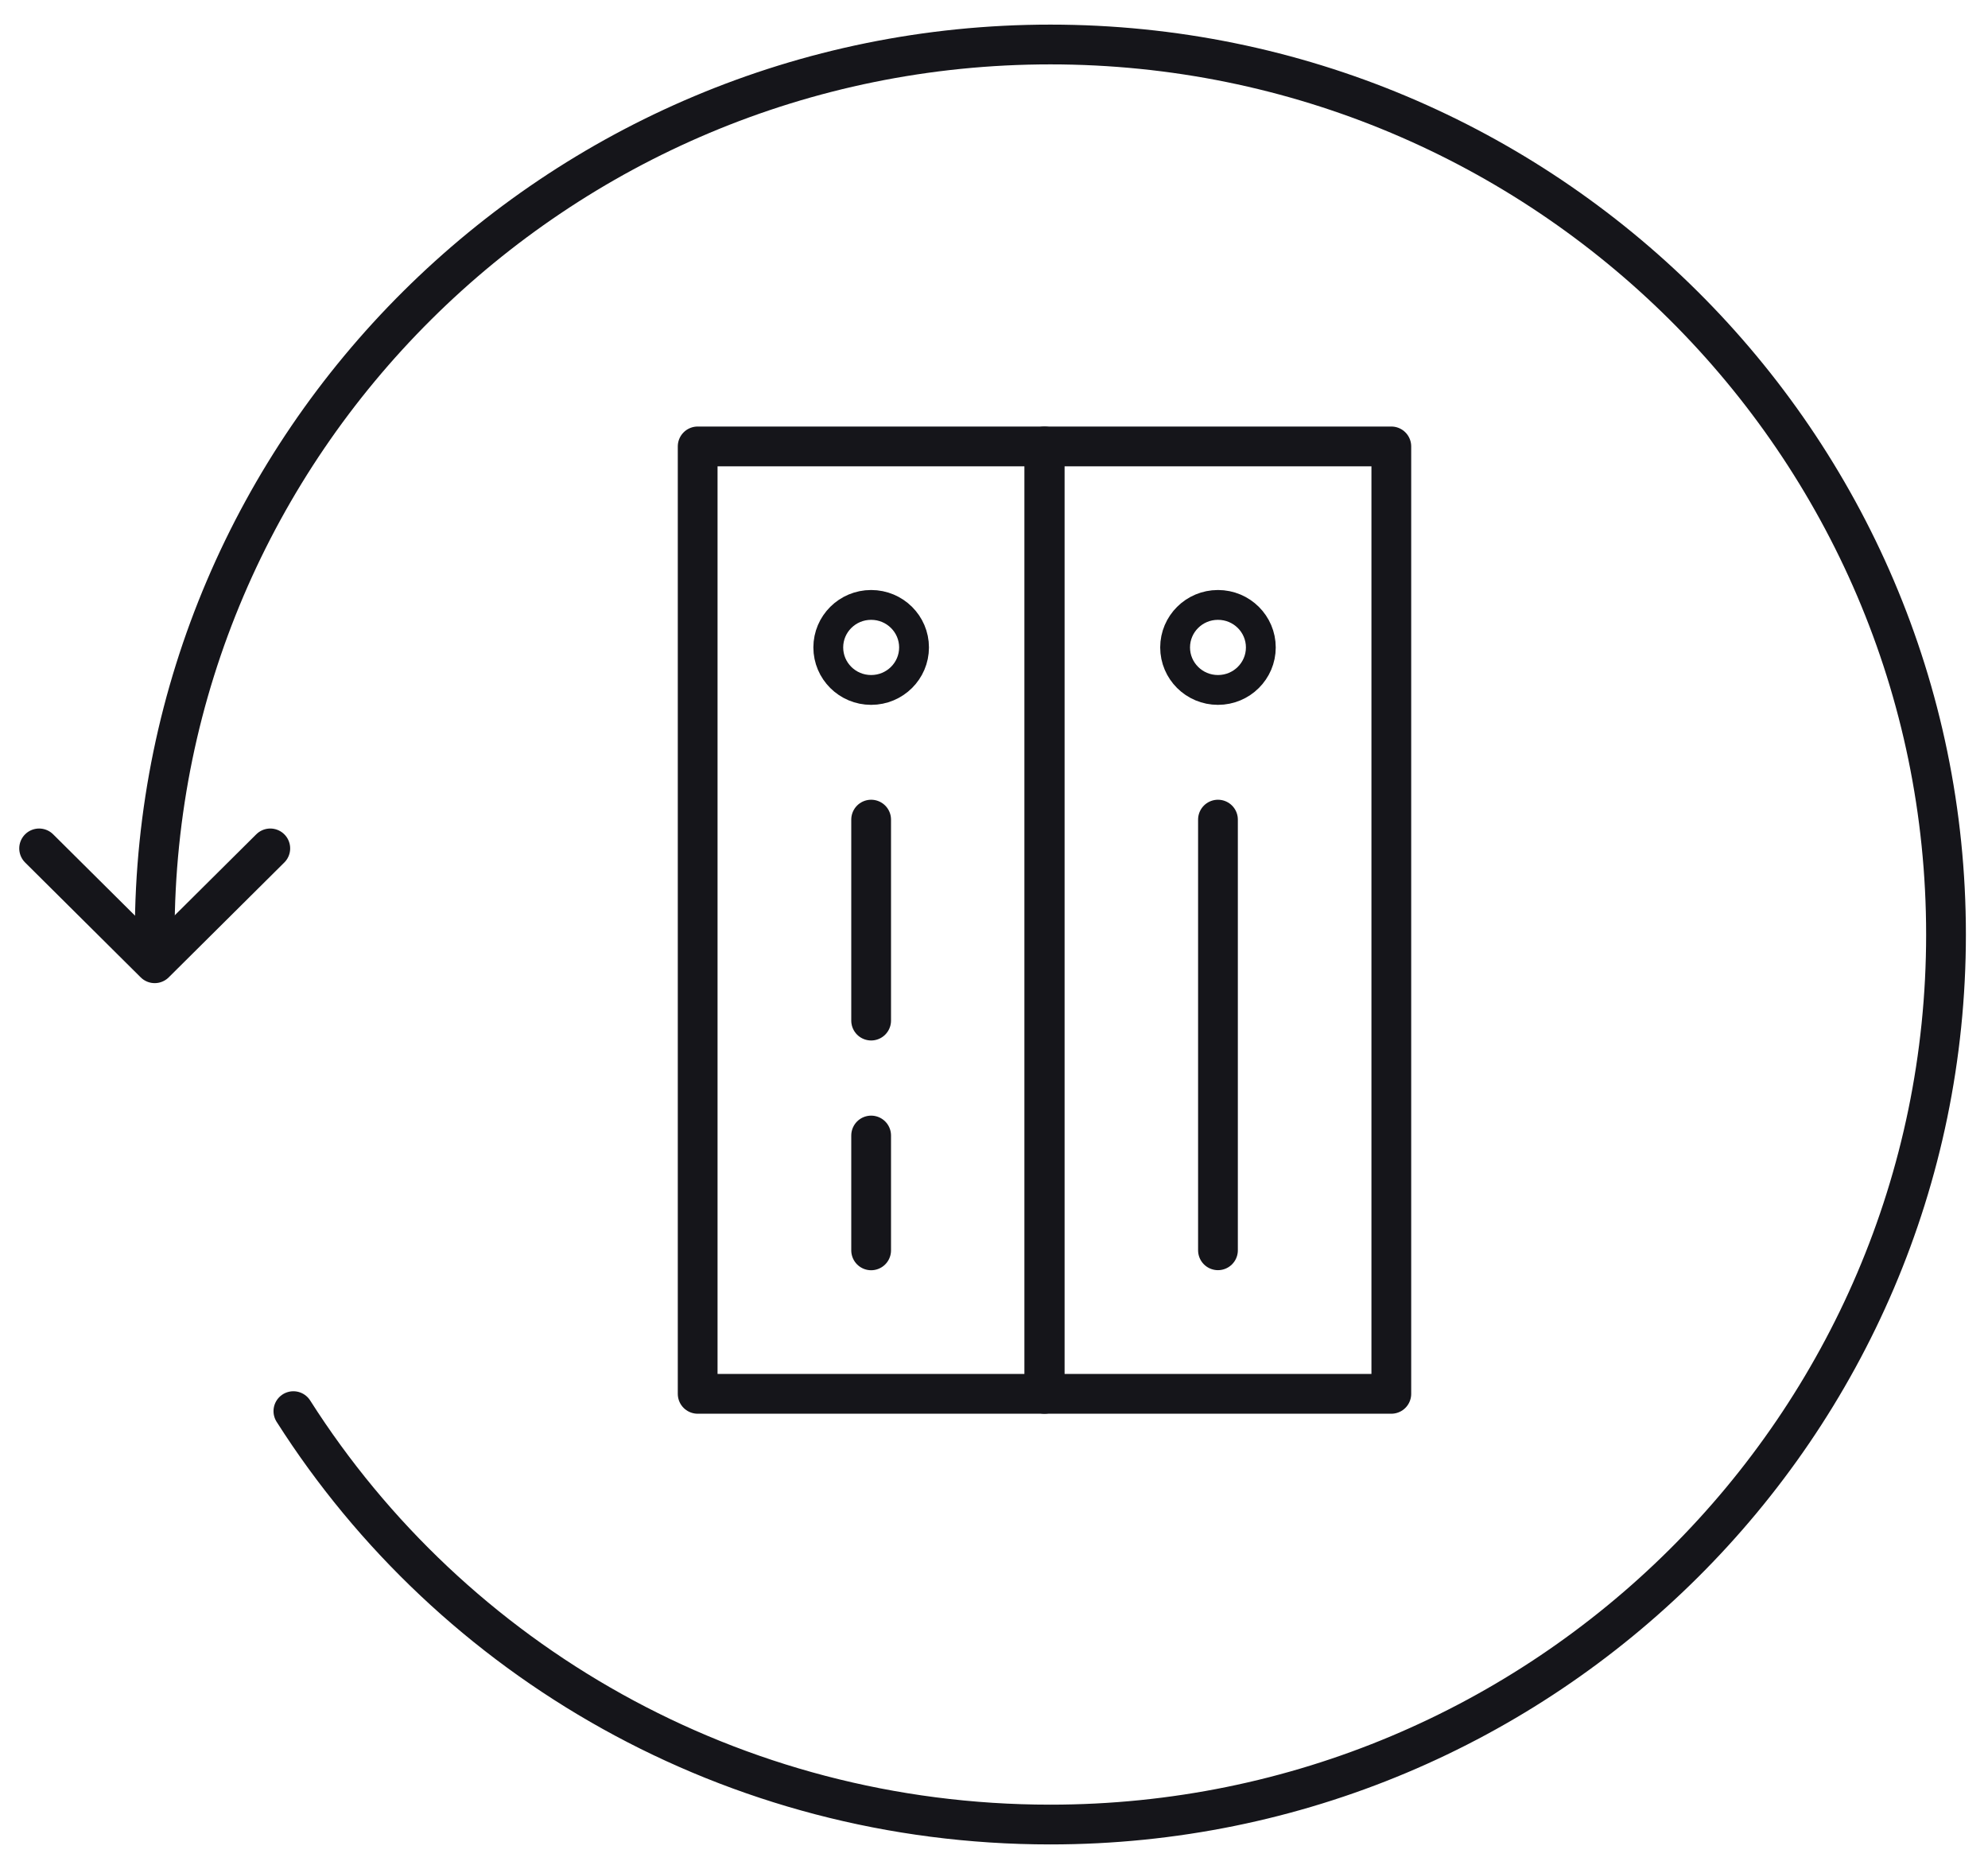
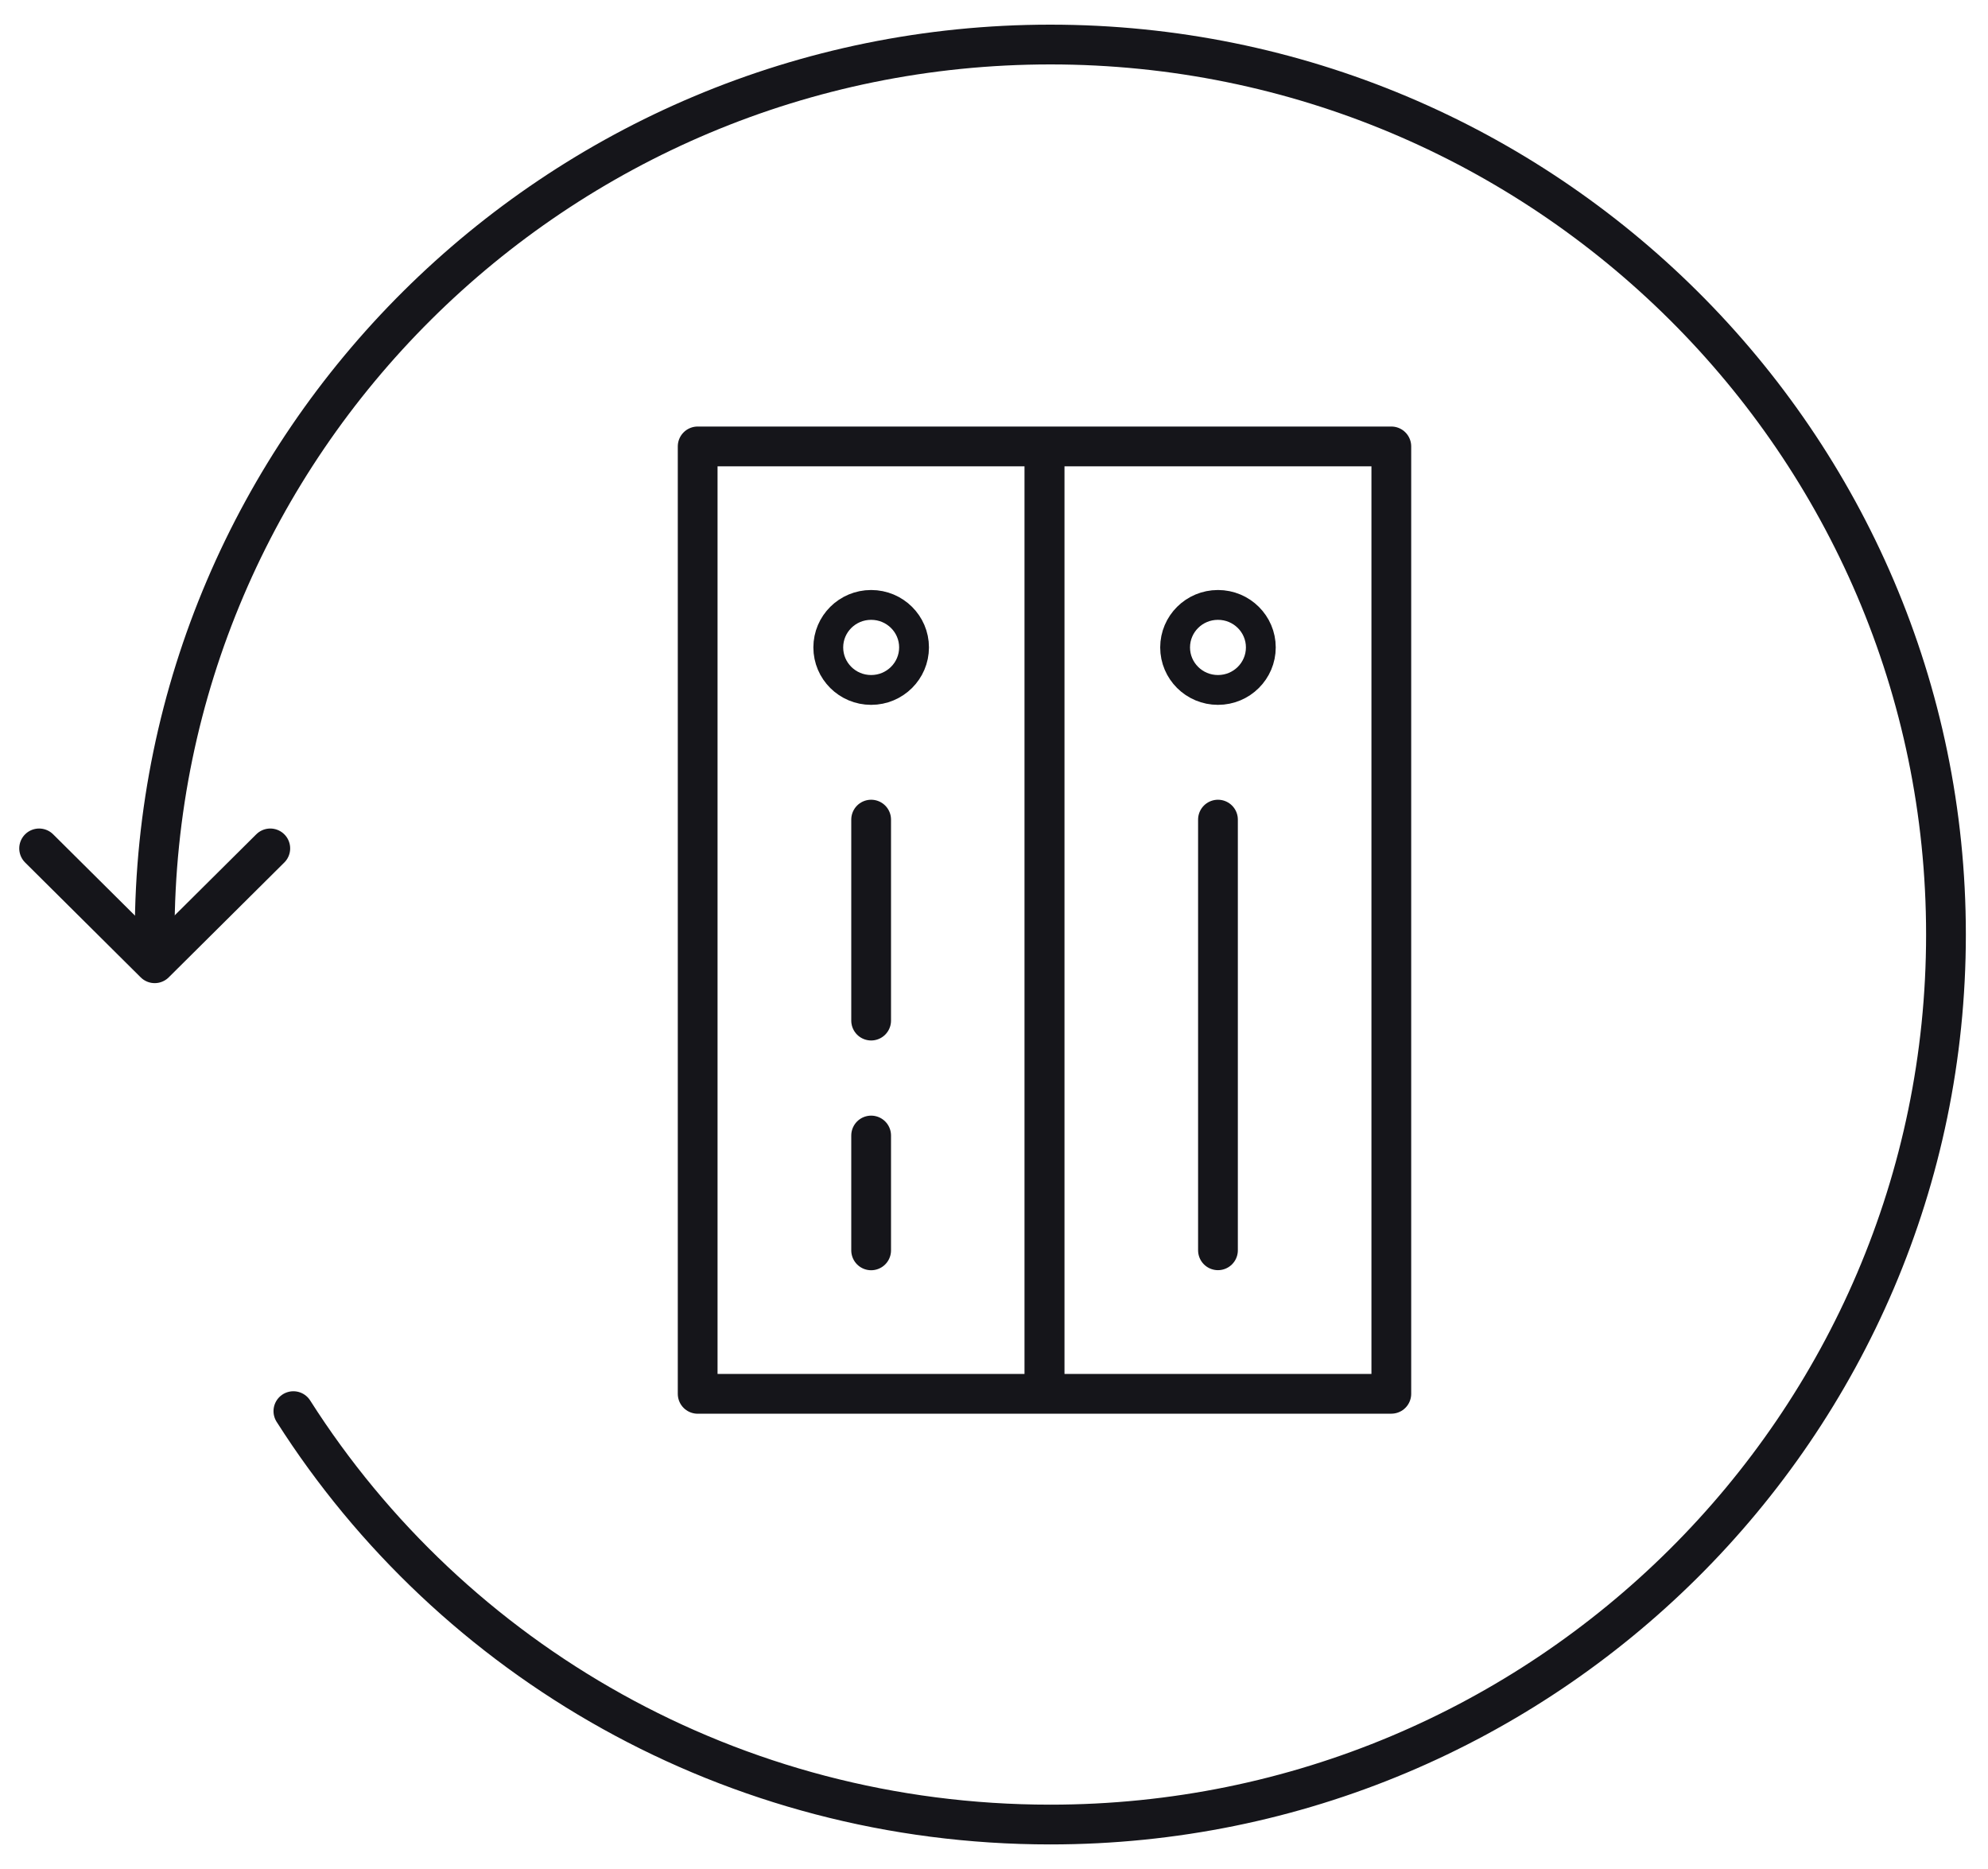
- <svg xmlns="http://www.w3.org/2000/svg" width="50" height="47" viewBox="0 0 50 47" fill="none">
-   <path d="M3.891 23.501C3.891 11.155 13.991 1.119 26.417 1.119C38.843 1.119 48.944 11.155 48.944 23.501C48.944 35.847 38.843 45.882 26.417 45.882C18.424 45.882 11.375 41.767 7.379 35.486" stroke="#15151A" stroke-miterlimit="10" stroke-linecap="round" stroke-linejoin="round" />
-   <path d="M26.273 35.051L26.273 11.226L34.993 11.226L34.993 35.051L26.273 35.051Z" stroke="#15151A" stroke-miterlimit="10" stroke-linecap="round" stroke-linejoin="round" />
-   <path d="M30.633 20.611L30.633 31.441" stroke="#15151A" stroke-miterlimit="10" stroke-linecap="round" stroke-linejoin="round" />
-   <path d="M17.547 35.051L17.547 11.226L26.267 11.226L26.267 35.051L17.547 35.051Z" stroke="#15151A" stroke-miterlimit="10" stroke-linecap="round" stroke-linejoin="round" />
-   <path d="M21.91 20.611L21.91 25.665" stroke="#15151A" stroke-miterlimit="10" stroke-linecap="round" stroke-linejoin="round" />
-   <path d="M21.91 28.555L21.91 31.443" stroke="#15151A" stroke-miterlimit="10" stroke-linecap="round" stroke-linejoin="round" />
-   <path d="M0.984 21.335L3.891 24.223L6.798 21.335" stroke="#15151A" stroke-miterlimit="10" stroke-linecap="round" stroke-linejoin="round" />
-   <path d="M21.91 17.35C22.508 17.35 22.989 16.869 22.989 16.281C22.989 15.693 22.508 15.212 21.91 15.212C21.312 15.212 20.832 15.693 20.832 16.281C20.832 16.869 21.312 17.35 21.91 17.35Z" stroke="#15151A" stroke-width="0.75" />
-   <path d="M30.633 17.35C31.231 17.35 31.711 16.869 31.711 16.281C31.711 15.693 31.231 15.212 30.633 15.212C30.035 15.212 29.555 15.693 29.555 16.281C29.555 16.869 30.035 17.35 30.633 17.35Z" stroke="#15151A" stroke-width="0.75" />
+ <svg xmlns="http://www.w3.org/2000/svg" width="50" height="47" fill="none" viewBox="0 0 50 47">
+   <path stroke="#15151A" stroke-linecap="round" stroke-linejoin="round" stroke-miterlimit="10" d="M3.89 23.5c0-12.345 10.101-22.38 22.527-22.38S48.943 11.154 48.943 23.5c0 12.347-10.1 22.382-22.526 22.382-7.993 0-15.042-4.115-19.038-10.396" />
+   <path stroke="#15151A" stroke-linecap="round" stroke-linejoin="round" stroke-miterlimit="10" d="M26.273 35.051V11.226h8.72V35.05h-8.72zM30.633 20.611v10.83M17.547 35.051V11.226h8.72V35.05h-8.72zM21.91 20.611v5.054M21.91 28.555v2.888M.984 21.335l2.907 2.888 2.907-2.888" />
+   <path stroke="#15151A" stroke-width=".75" d="M21.91 17.35c.598 0 1.079-.481 1.079-1.07 0-.587-.48-1.068-1.079-1.068-.598 0-1.078.48-1.078 1.069 0 .588.48 1.069 1.078 1.069zM30.633 17.35c.598 0 1.078-.481 1.078-1.07 0-.587-.48-1.068-1.078-1.068-.598 0-1.078.48-1.078 1.069 0 .588.48 1.069 1.078 1.069z" />
</svg>
